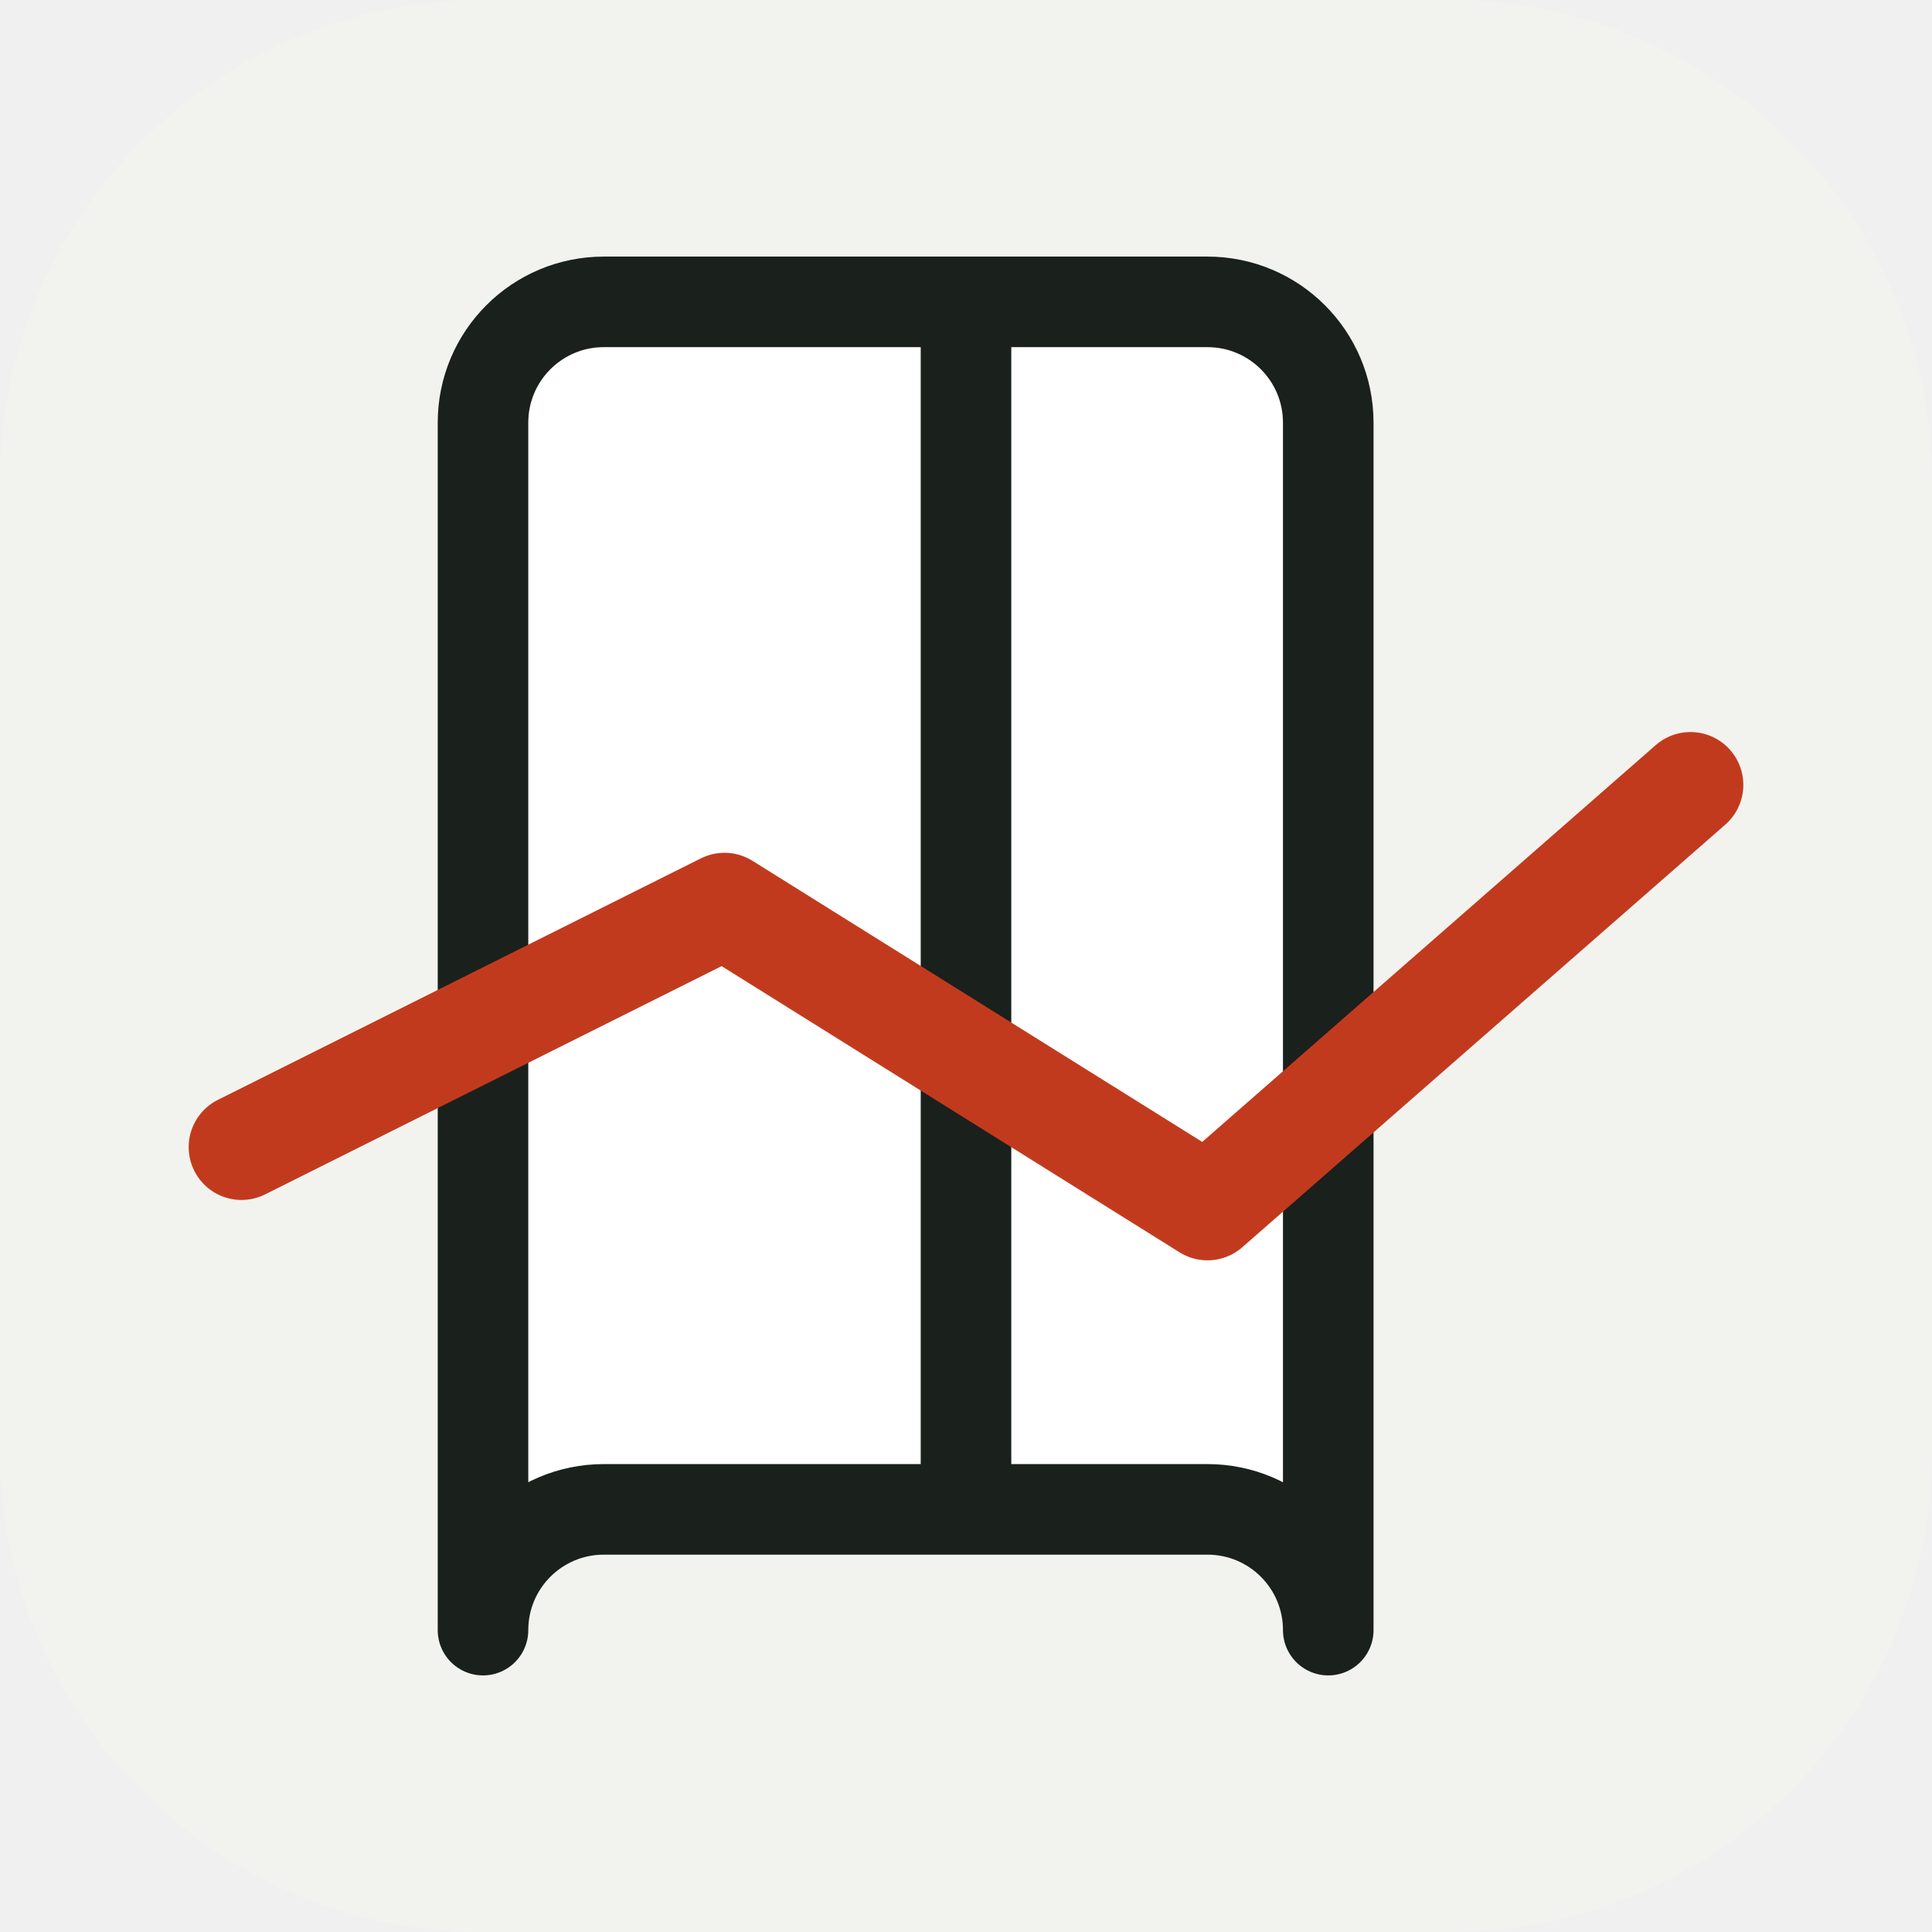
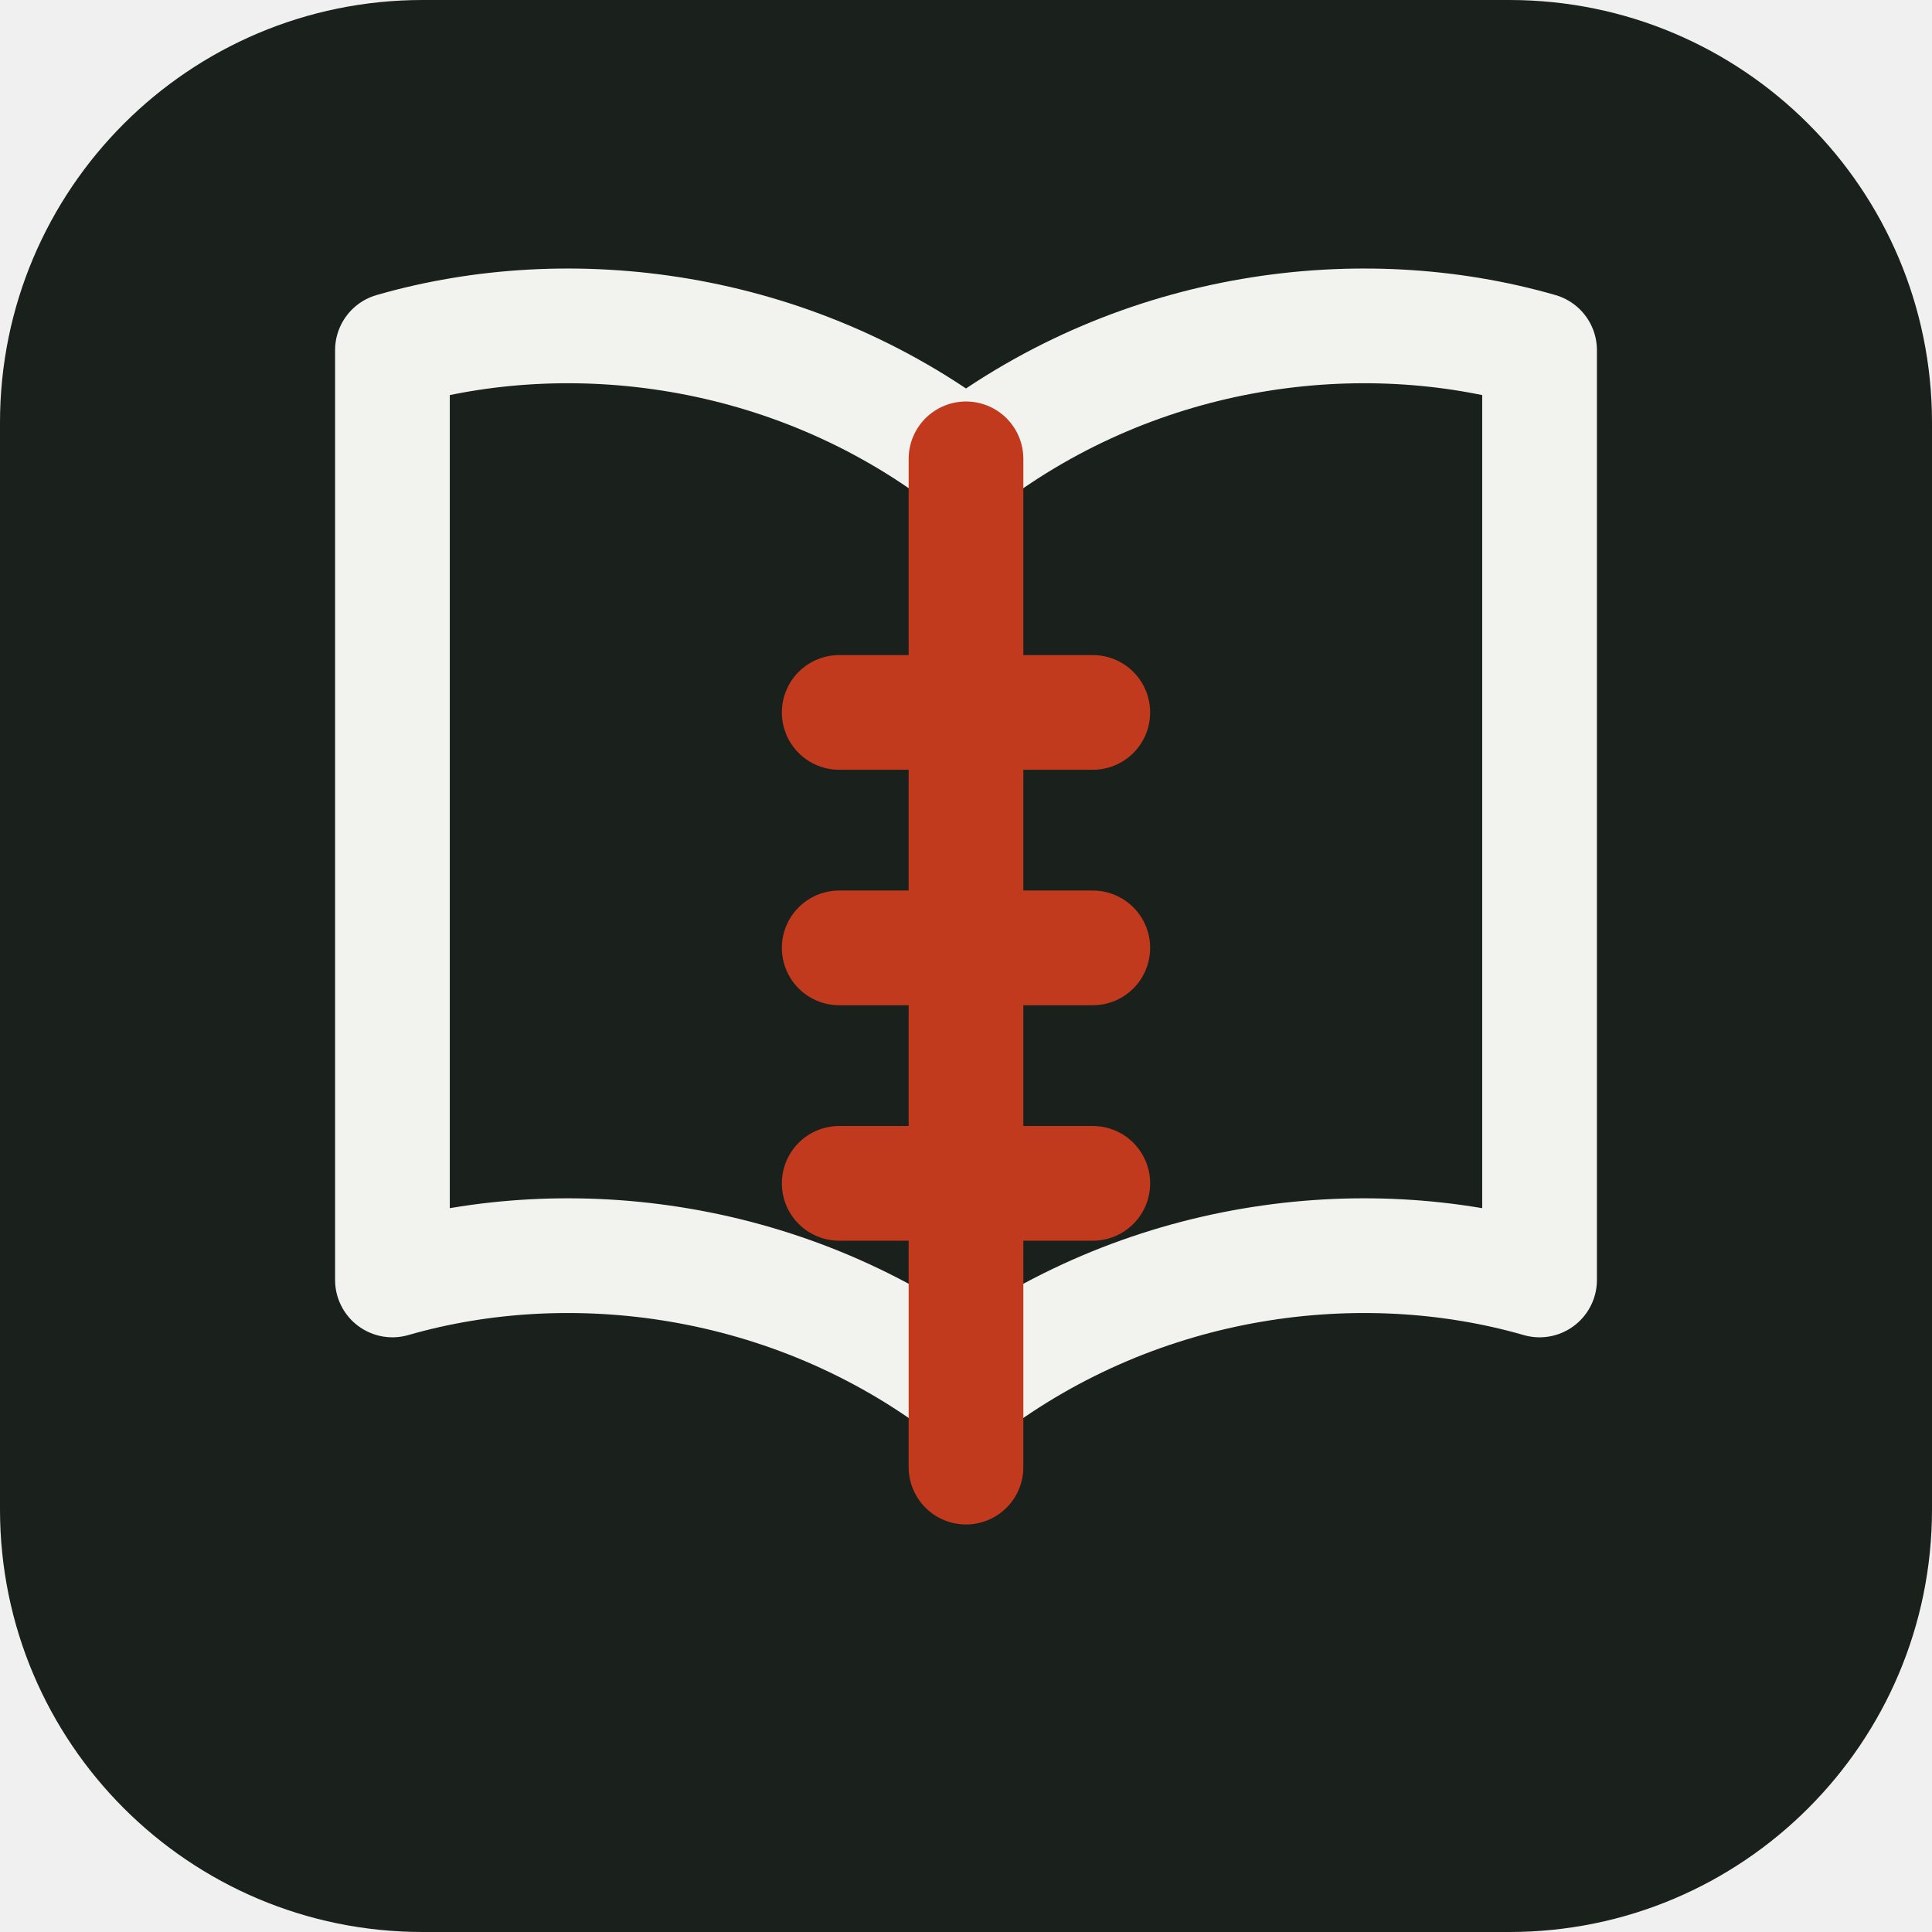
<svg xmlns="http://www.w3.org/2000/svg" viewBox="0 0 64 64">
-   <rect width="64" height="64" rx="16" fill="#f2f3ef" />
-   <path d="M20 10h20a4 4 0 0 1 4 4v40a4 4 0 0 0-4-4H20a4 4 0 0 0-4 4V14a4 4 0 0 1 4-4Z" fill="#ffffff" stroke="#1a201c" stroke-width="3" stroke-linejoin="round" />
-   <path d="M32 10v40" stroke="#1a201c" stroke-width="3" />
-   <path d="M8 38 L24 30 L40 40 L56 26" fill="none" stroke="#c23a1e" stroke-width="3.5" stroke-linecap="round" stroke-linejoin="round" />
+   <rect width="64" height="64" rx="14" fill="#1a201c" />
+   <path d="M32 15.2c-5.8-4.4-13.1-5.3-19-3.6v30.8c5.9-1.7 13.2-.8 19 3.6 5.8-4.4 13.1-5.3 19-3.6V11.6c-5.9-1.7-13.2-.8-19 3.6Z" fill="none" stroke="#f2f3ef" stroke-width="3.8" stroke-linejoin="round" />
+   <path d="M32 15.2v33.4" stroke="#c23a1e" stroke-width="3.8" stroke-linecap="round" />
+   <path d="M27.8 23.6h8.4M27.8 31.4h8.4M27.8 39.2h8.4" stroke="#c23a1e" stroke-width="3.8" stroke-linecap="round" />
</svg>
